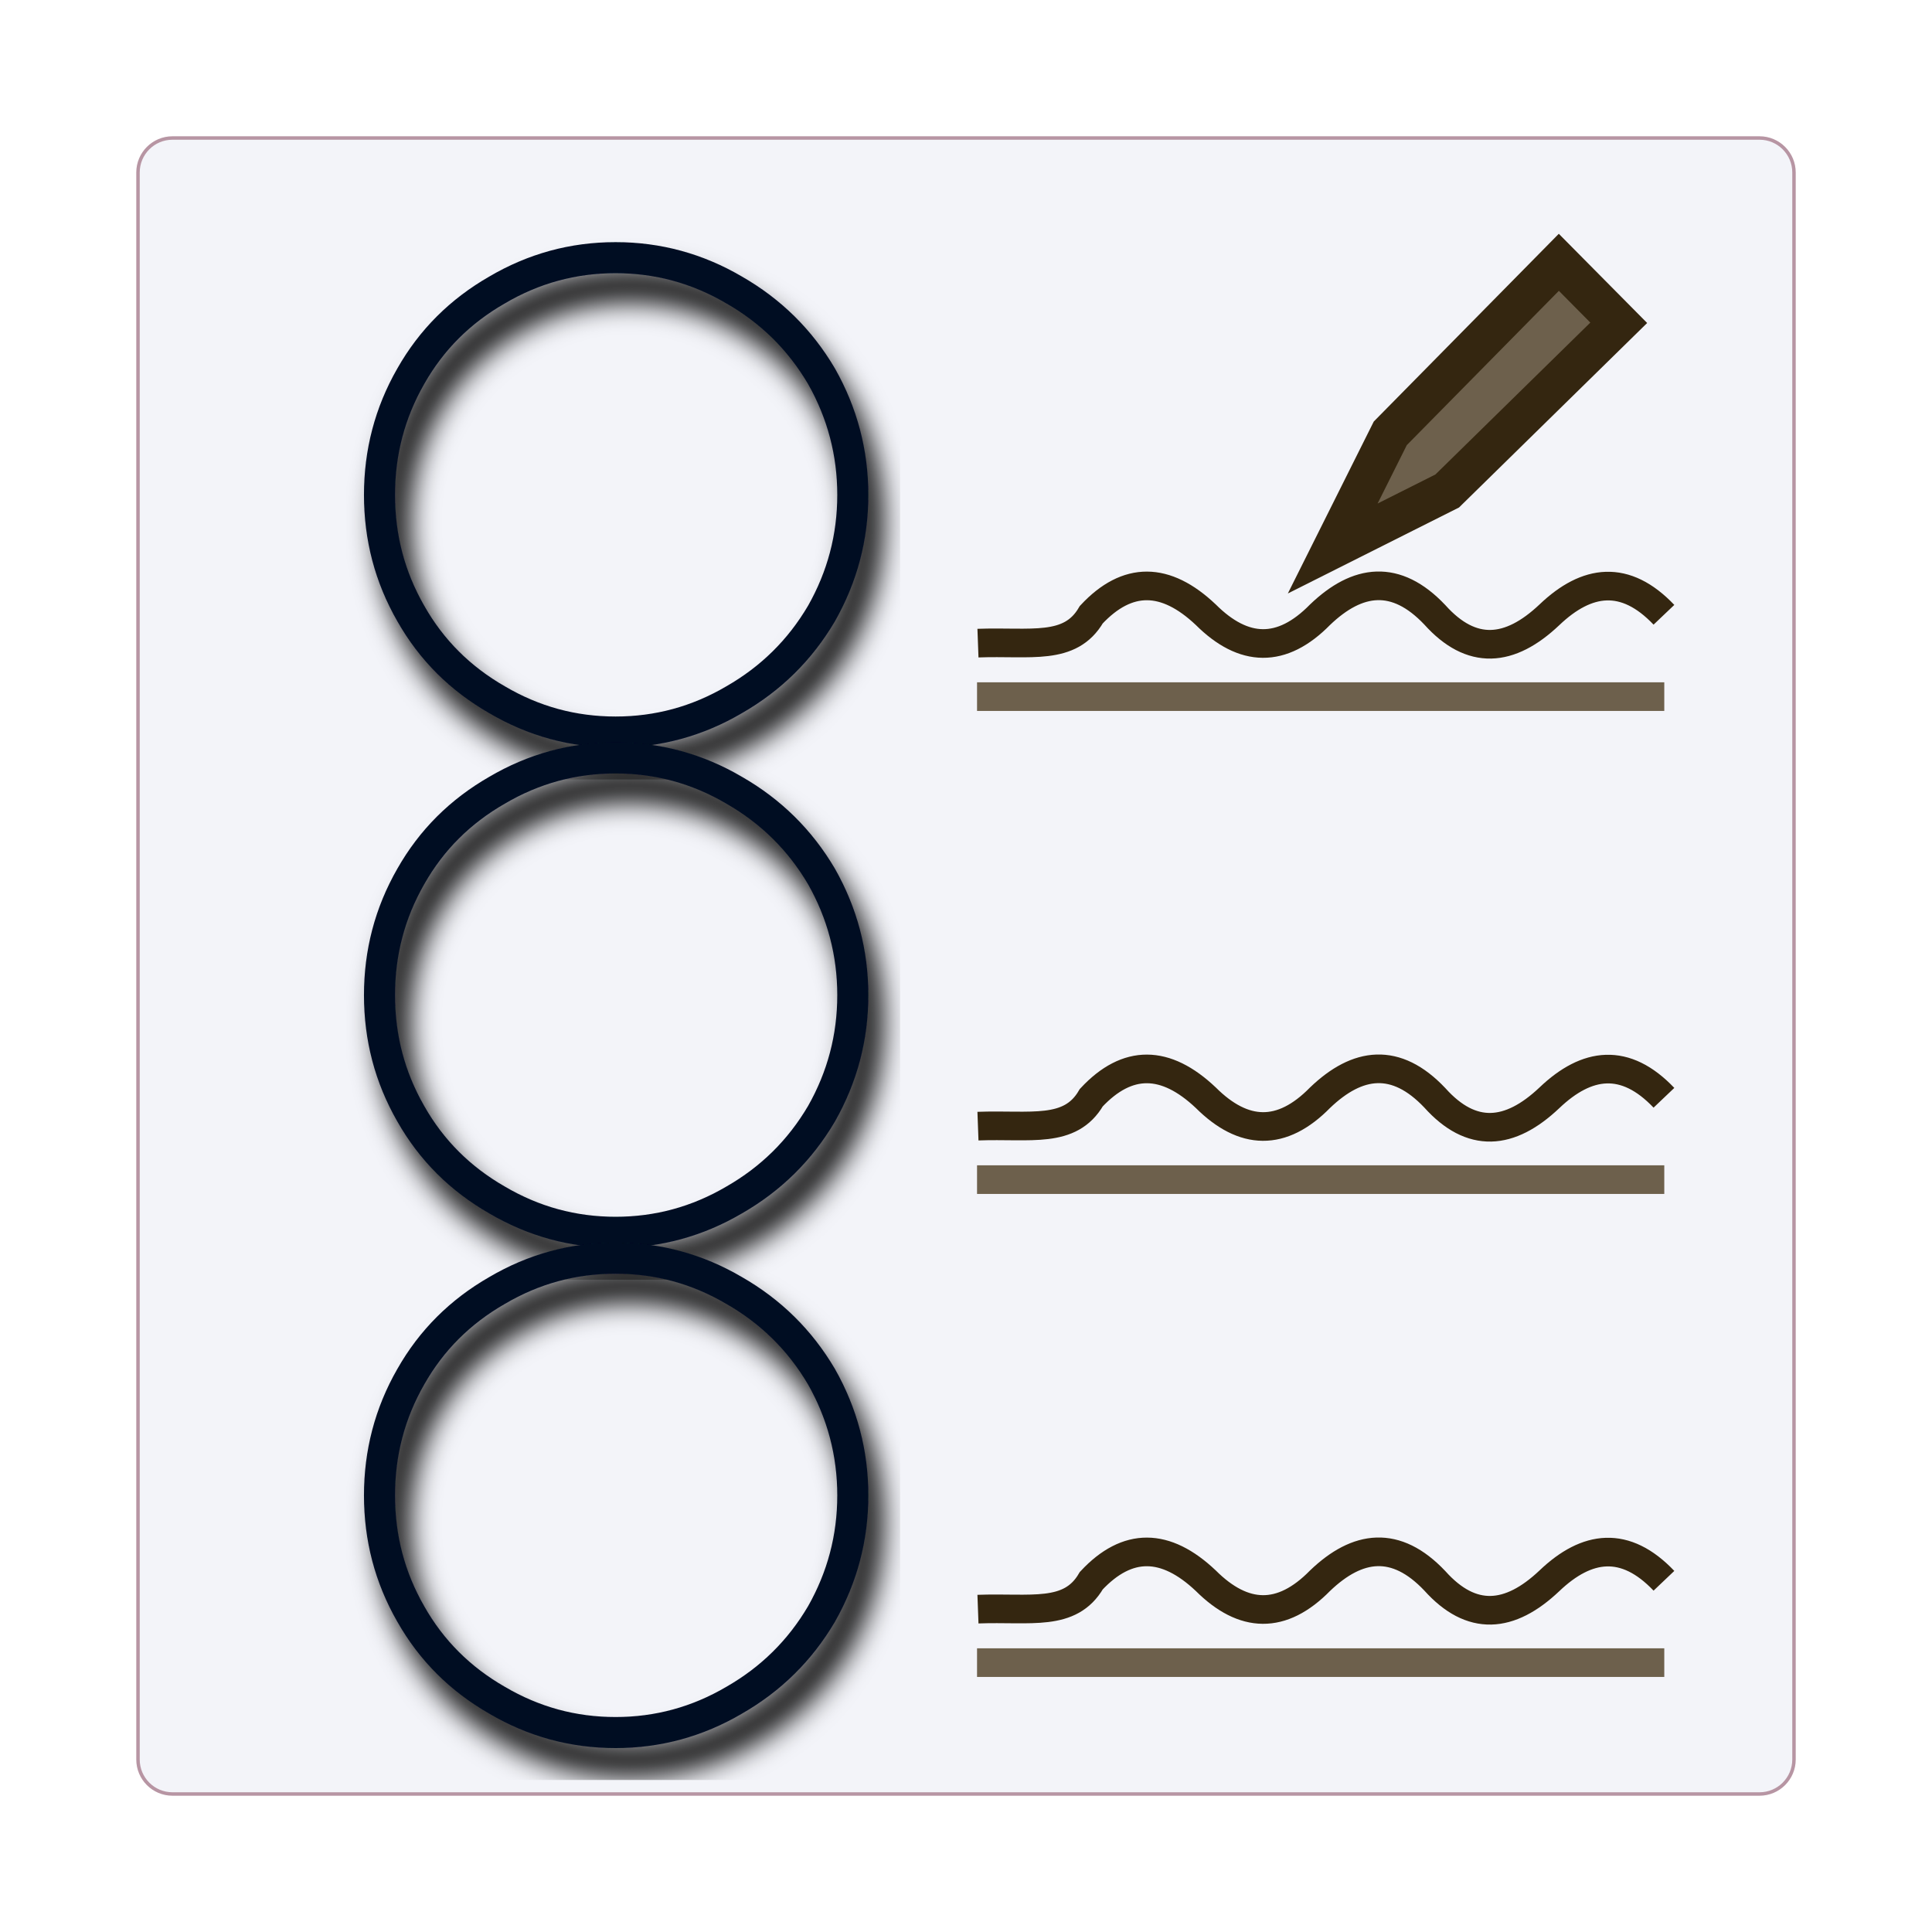
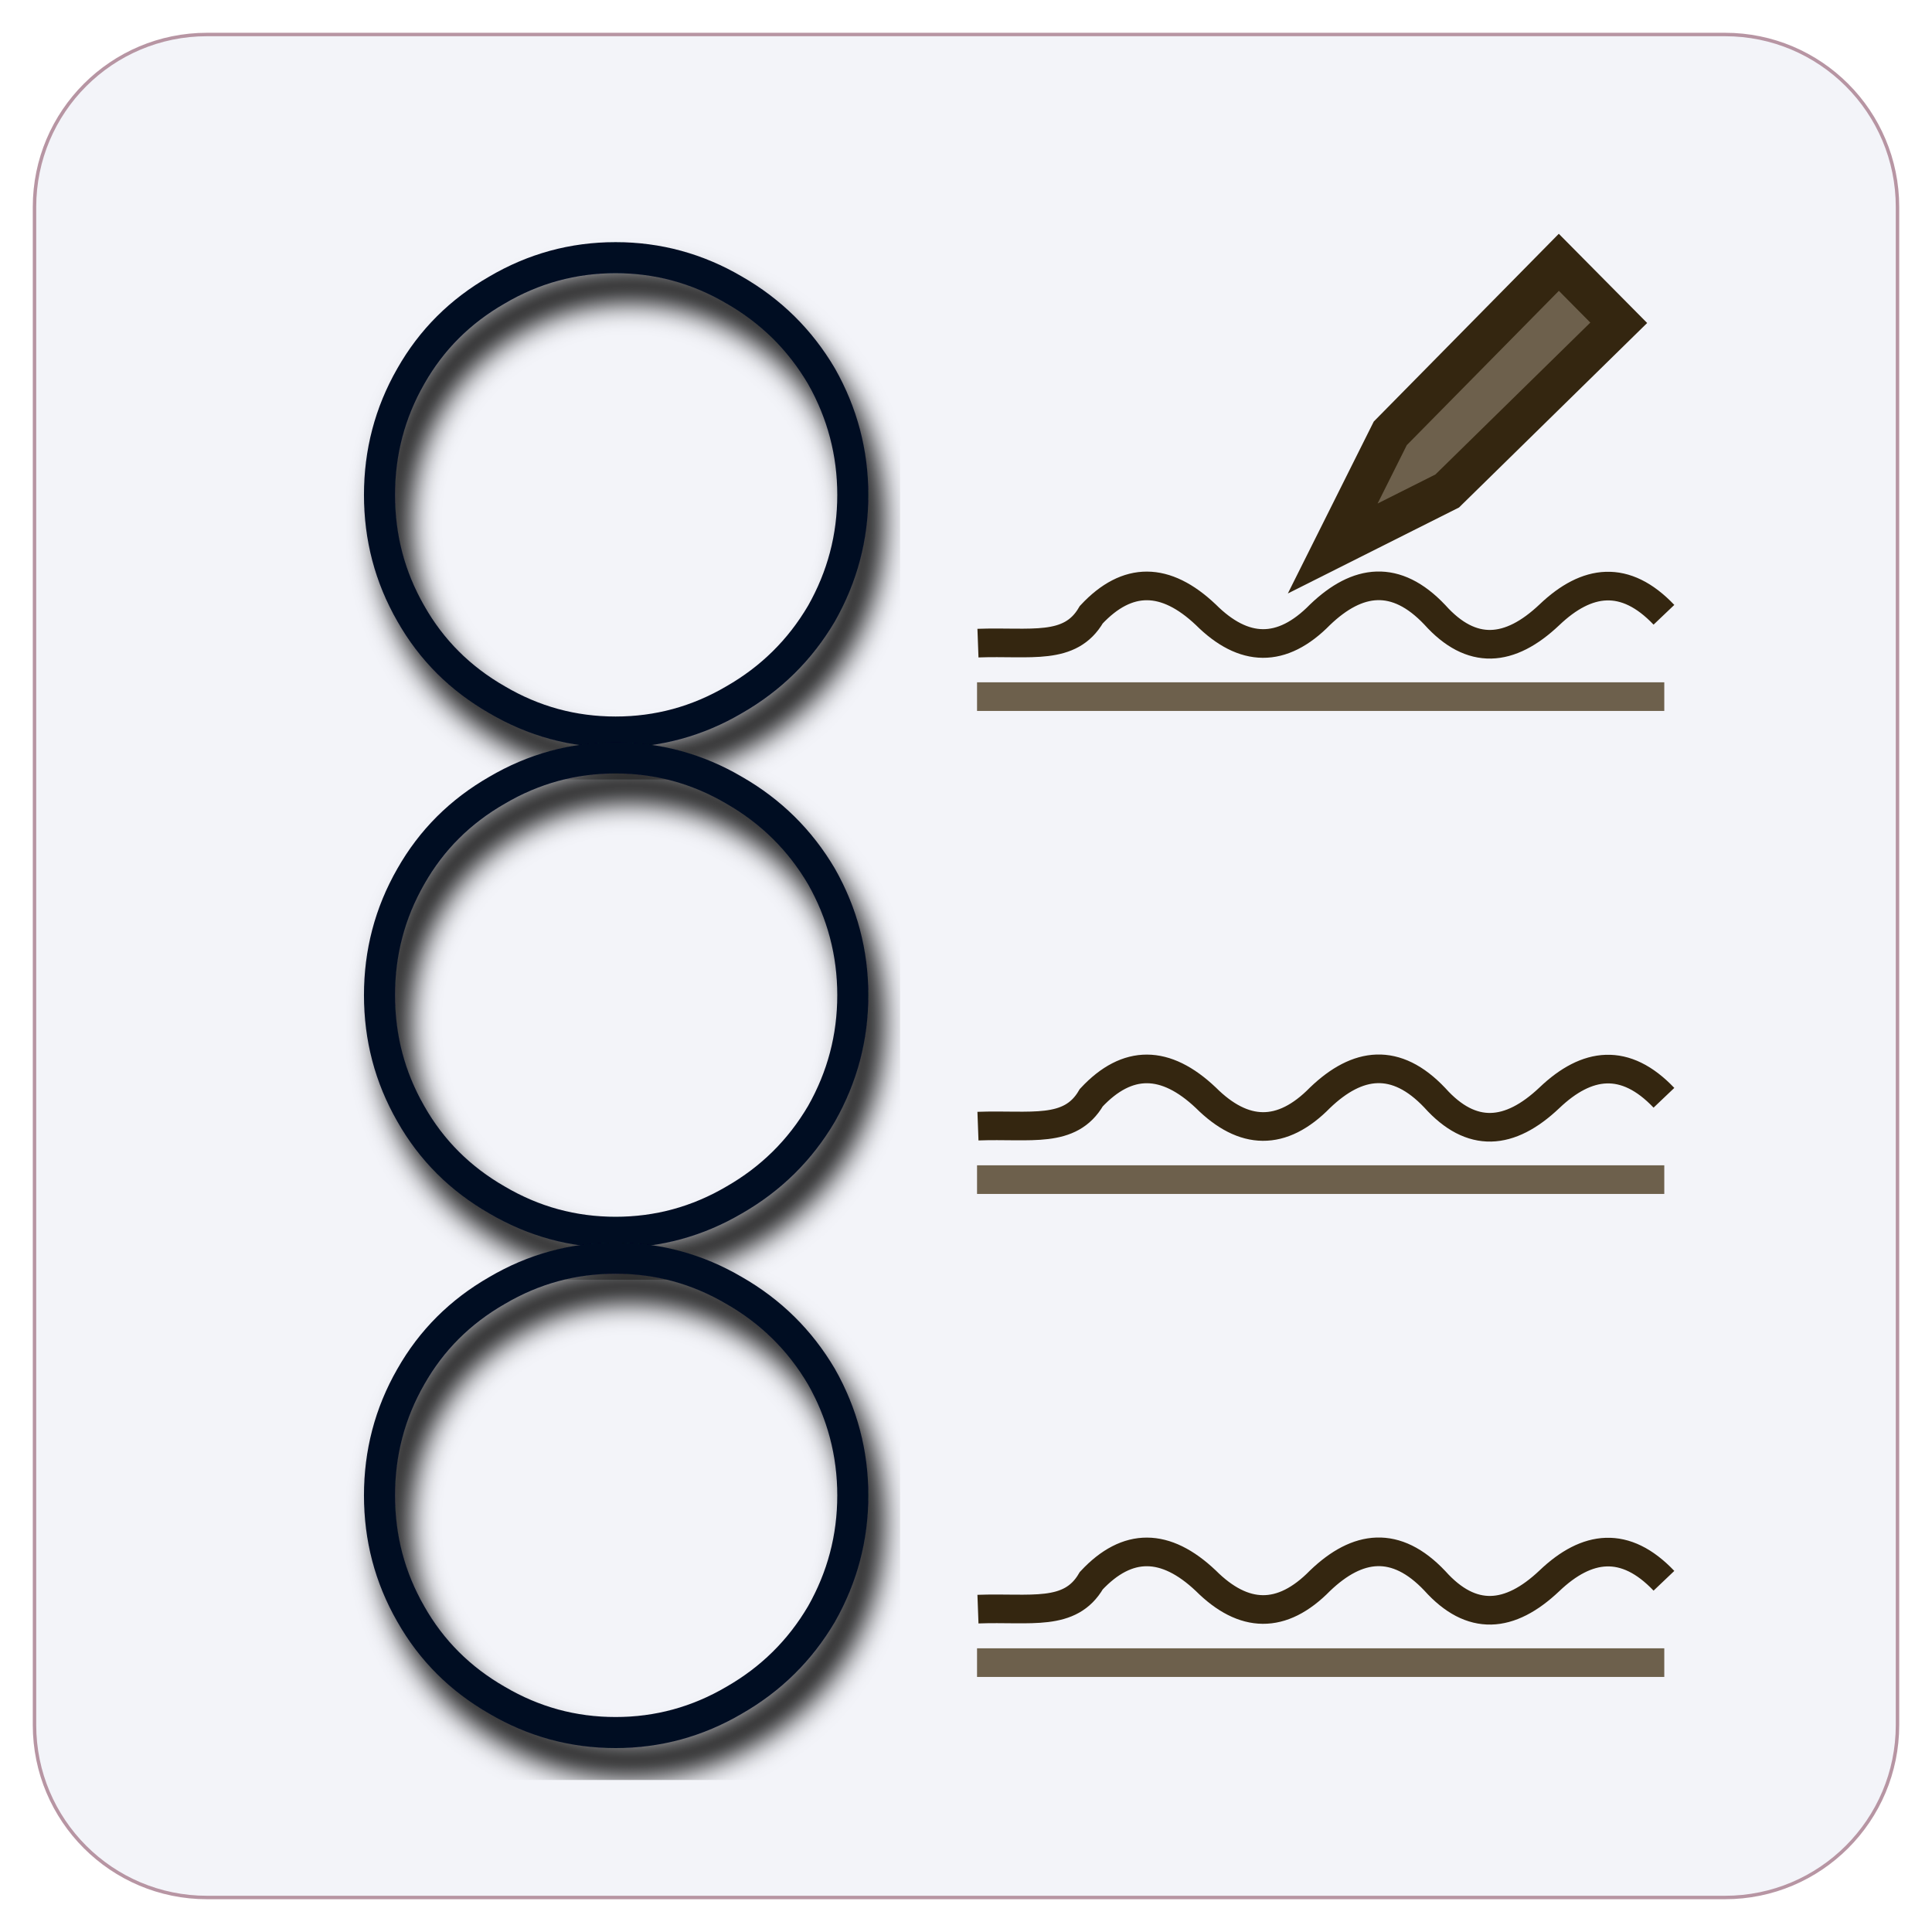
- <svg xmlns="http://www.w3.org/2000/svg" id="circle_28x28" viewBox="0 0 28 28" height="28" width="28">
+ <svg xmlns="http://www.w3.org/2000/svg" id="circle_28x28" viewBox="0 0 28 28">
  <defs>
    <filter id="shadow_1">
      <feDropShadow stdDeviation="0.2" dy="0.4" dx="0.2" />
    </filter>
    <style>
- 			*{ border: 1px solid transparent;}
+ 			*:not(rect){ 
+ 				border: 0.001rem solid transparent;
+ 				height: 1.75rem;
+ 				width: 1.75rem;
+ 			}
			.base-style{
				fill: none;
				fill-rule:evenodd;
				stroke:#000000;
				stroke-width:2px;
				stroke-linecap:butt;
				stroke-linejoin:miter;
				stroke-opacity:1; 
			}
			.style-1{
				fill:#f3f4f9;
				stroke:#b795a3;
				stroke-width:0.05px;
			}
			.style-2{
				fill:#6d604c;
				stroke:#6d604c;
				stroke-width: 0.5px;
			}
			.style-3{
				fill:#6d604c;
				stroke:#342610;
				stroke-width:0.7px;
			}
			.style-4{
				fill:none;
				stroke:#342610;
				stroke-width:0.5px;
			}
			.text-style{
				font-size: 9px;
				font-family:Tahoma;
				fill: none;
				stroke: #020824;
				stroke-width:0.45px;
				filter:url(#shadow_1);
			}
		</style>
  </defs>
  <g>
    <path d="M0 0h28v28H0z" stroke="none" fill="none" />
-     <rect class="base-style style-1" x="2" y="2" width="24" height="24" rx="0.5" />
+     <rect class="base-style style-1" x=".5" y=".5" width="27" height="27" rx="2.5" />
    <g transform="translate(11.0,-7.0) scale(0.83)">
      <path class="base-style style-3" d="m 10.018,18.011 1.005,-2.011 2.943,-2.986 1.046,1.056 -2.995,2.937 z" />
    </g>
    <g transform="translate(12.5,-7.5) scale(0.83)">
      <path class="base-style style-4" d="m 2.016,20.266 c 0.921,-0.034 1.61,0.139 1.979,-0.497 0.631,-0.675 1.297,-0.664 1.999,3.85e-4 0.662,0.66 1.327,0.681 1.995,3.85e-4 0.657,-0.63 1.326,-0.714 2.003,3.86e-4 0.641,0.716 1.309,0.658 2.003,3.86e-4 0.656,-0.625 1.324,-0.709 1.999,3.86e-4 0.628,0.657 1.296,0.645 2.003" />
      <line class="base-style style-2" x1="2" y1="21.2" x2="14" y2="21.2" />
    </g>
    <g transform="translate(12.5,-0.5) scale(0.83)">
      <path class="base-style style-4" d="m 2.016,20.266 c 0.921,-0.034 1.61,0.139 1.979,-0.497 0.631,-0.675 1.297,-0.664 1.999,3.85e-4 0.662,0.66 1.327,0.681 1.995,3.85e-4 0.657,-0.63 1.326,-0.714 2.003,3.86e-4 0.641,0.716 1.309,0.658 2.003,3.86e-4 0.656,-0.625 1.324,-0.709 1.999,3.86e-4 0.628,0.657 1.296,0.645 2.003" />
      <line class="base-style style-2" x1="2" y1="21.2" x2="14" y2="21.2" />
    </g>
    <g transform="translate(12.5,6.5) scale(0.83)">
      <path class="base-style style-4" d="m 2.016,20.266 c 0.921,-0.034 1.61,0.139 1.979,-0.497 0.631,-0.675 1.297,-0.664 1.999,3.85e-4 0.662,0.66 1.327,0.681 1.995,3.85e-4 0.657,-0.63 1.326,-0.714 2.003,3.86e-4 0.641,0.716 1.309,0.658 2.003,3.86e-4 0.656,-0.625 1.324,-0.709 1.999,3.86e-4 0.628,0.657 1.296,0.645 2.003" />
      <line class="base-style style-2" x1="2" y1="21.2" x2="14" y2="21.2" />
    </g>
    <text class="text-style" x="5.0" y="9.5">●</text>
    <text class="text-style" x="5.0" y="16.75">●</text>
    <text class="text-style" x="5.0" y="24.0">●</text>
  </g>
</svg>
